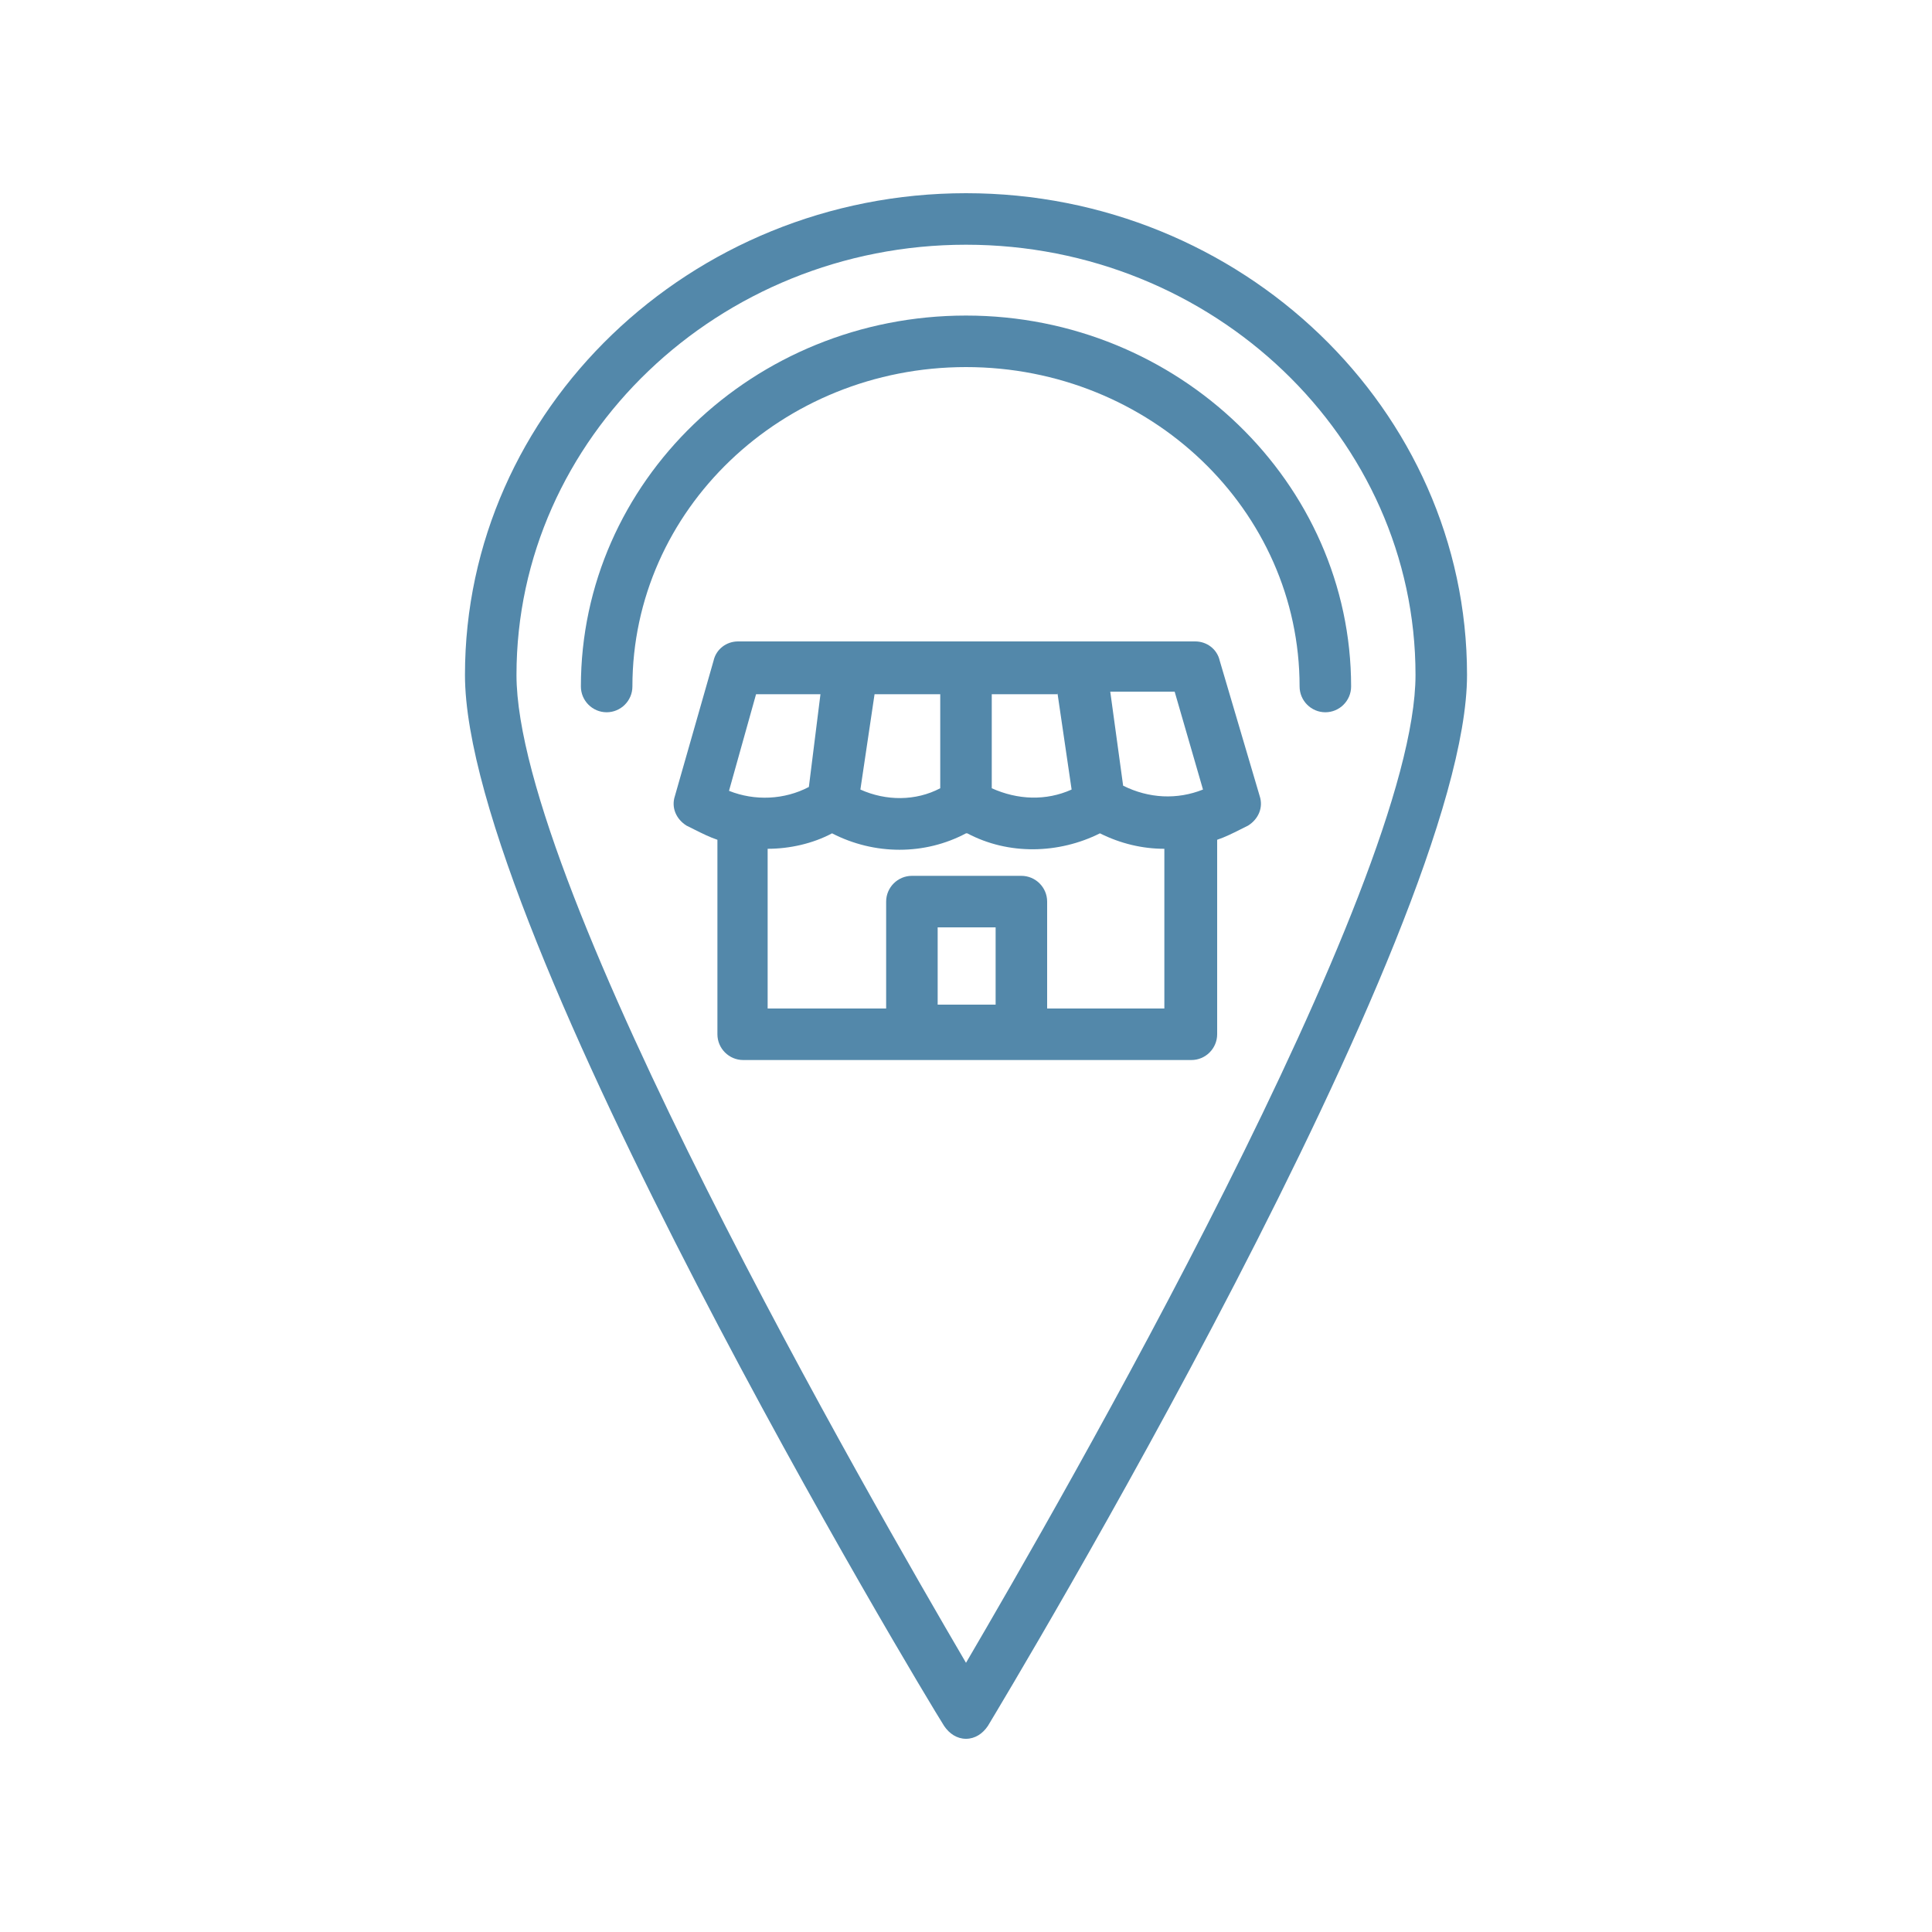
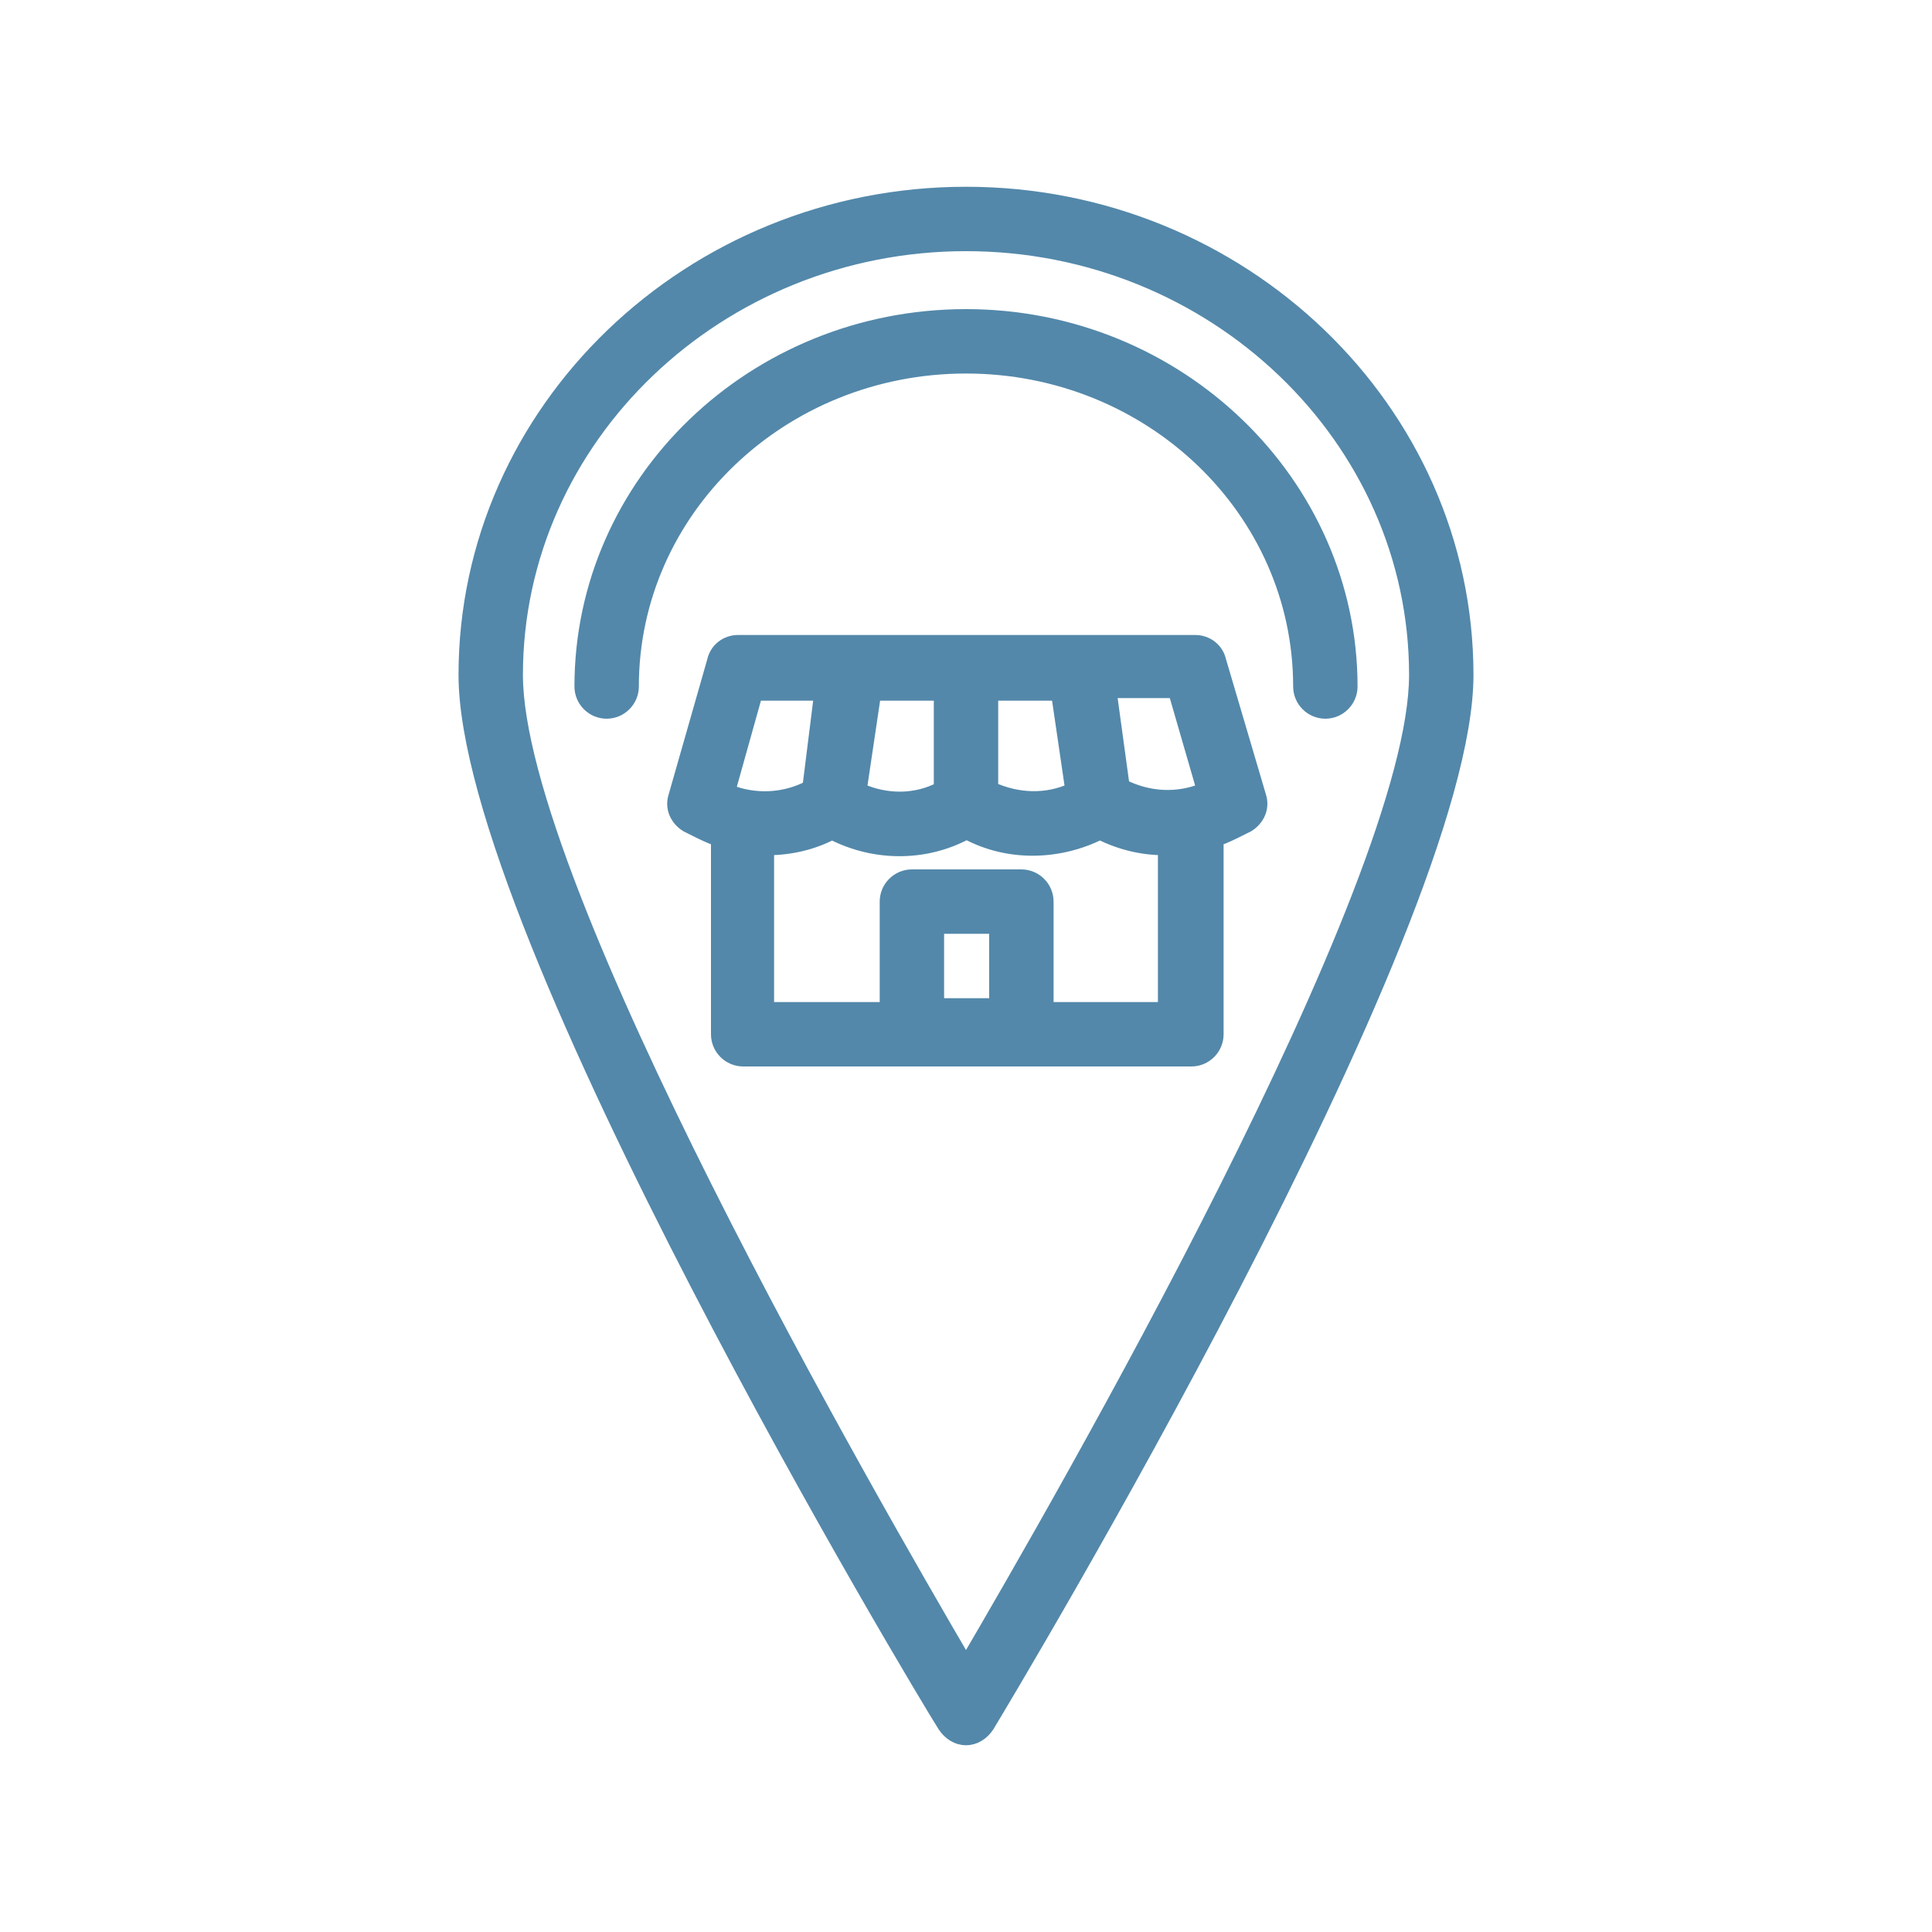
- <svg xmlns="http://www.w3.org/2000/svg" fill="#5388AA" version="1.1" x="0px" y="0px" viewBox="0 0 150 150" style="enable-background:new 0 0 150 150;" xml:space="preserve">
+ <svg xmlns="http://www.w3.org/2000/svg" version="1.1" id="Layer_1" x="0px" y="0px" viewBox="0 0 150 150" style="enable-background:new 0 0 150 150;" xml:space="preserve">
+   <style type="text/css">
+ 	.st0{fill:#5388AA;stroke:#5388AA;stroke-miterlimit:10;}
+ </style>
  <g>
-     <path d="M75,15c-21.4,0-38.9,16.8-38.9,37.4c0,19.9,35.6,79.1,37.2,81.6c0.4,0.6,1,1,1.7,1s1.3-0.4,1.7-1   c1.5-2.5,37.2-61.8,37.2-81.6C113.9,31.8,96.4,15,75,15z M75,129.1c-7.2-12.3-34.9-60.3-34.9-76.7C40.1,34,55.8,19,75,19   s34.9,15,34.9,33.4C109.9,68.8,82.2,116.8,75,129.1z" />
-     <path d="M75,24.5c-16.5,0-29.9,12.9-29.9,28.8c0,1.1,0.9,2,2,2s2-0.9,2-2c0-13.7,11.6-24.8,25.9-24.8s25.9,11.1,25.9,24.8   c0,1.1,0.9,2,2,2s2-0.9,2-2C104.9,37.5,91.5,24.5,75,24.5z" />
-     <path d="M94.7,51.3c-0.2-0.9-1-1.5-1.9-1.5H57.3c-0.9,0-1.7,0.6-1.9,1.5l-3,10.5c-0.3,0.9,0.1,1.8,0.9,2.3l0.6,0.3   c0.6,0.3,1.2,0.6,1.8,0.8v15.1c0,1.1,0.9,2,2,2h34.8c1.1,0,2-0.9,2-2V65.2c0.6-0.2,1.2-0.5,1.8-0.8l0.6-0.3   c0.8-0.5,1.2-1.4,0.9-2.3L94.7,51.3z M93.4,61.3c-2,0.8-4.2,0.7-6.2-0.3l-1-7.3h5L93.4,61.3z M82.1,53.8l1.1,7.5   c-2,0.9-4.2,0.8-6.2-0.1v-7.3H82.1z M73,61.2c-1.9,1-4.2,1-6.2,0.1l1.1-7.4H73V61.2z M62.8,61.1c-1.9,1-4.2,1.1-6.2,0.3l2.1-7.5h5   L62.8,61.1z M72.8,78V72h4.5V78H72.8z M81.3,78.3V70c0-1.1-0.9-2-2-2h-8.5c-1.1,0-2,0.9-2,2v8.3h-9.2V65.9c1.7,0,3.5-0.4,5-1.2   c3.3,1.7,7.2,1.7,10.4,0l0.1,0c3.2,1.7,7.1,1.6,10.3,0c1.6,0.8,3.3,1.2,5,1.2v12.4H81.3z" />
+     <path class="st0" d="M75,15c-21.4,0-38.9,16.8-38.9,37.4c0,19.9,35.6,79.1,37.2,81.6c0.4,0.6,1,1,1.7,1s1.3-0.4,1.7-1   c1.5-2.5,37.2-61.8,37.2-81.6C113.9,31.8,96.4,15,75,15z M75,129.1c-7.2-12.3-34.9-60.3-34.9-76.7C40.1,34,55.8,19,75,19   s34.9,15,34.9,33.4C109.9,68.8,82.2,116.8,75,129.1z" />
+     <path class="st0" d="M75,24.5c-16.5,0-29.9,12.9-29.9,28.8c0,1.1,0.9,2,2,2s2-0.9,2-2c0-13.7,11.6-24.8,25.9-24.8   s25.9,11.1,25.9,24.8c0,1.1,0.9,2,2,2s2-0.9,2-2C104.9,37.5,91.5,24.5,75,24.5z" />
+     <path class="st0" d="M94.7,51.3c-0.2-0.9-1-1.5-1.9-1.5H57.3c-0.9,0-1.7,0.6-1.9,1.5l-3,10.5c-0.3,0.9,0.1,1.8,0.9,2.3l0.6,0.3   c0.6,0.3,1.2,0.6,1.8,0.8v15.1c0,1.1,0.9,2,2,2h34.8c1.1,0,2-0.9,2-2V65.2c0.6-0.2,1.2-0.5,1.8-0.8l0.6-0.3   c0.8-0.5,1.2-1.4,0.9-2.3L94.7,51.3z M93.4,61.3c-2,0.8-4.2,0.7-6.2-0.3l-1-7.3h5L93.4,61.3z M82.1,53.8l1.1,7.5   c-2,0.9-4.2,0.8-6.2-0.1v-7.3h5.1V53.8z M73,61.2c-1.9,1-4.2,1-6.2,0.1l1.1-7.4H73V61.2z M62.8,61.1c-1.9,1-4.2,1.1-6.2,0.3   l2.1-7.5h5L62.8,61.1z M72.8,78v-6h4.5v6H72.8z M81.3,78.3V70c0-1.1-0.9-2-2-2h-8.5c-1.1,0-2,0.9-2,2v8.3h-9.2V65.9   c1.7,0,3.5-0.4,5-1.2c3.3,1.7,7.2,1.7,10.4,0h0.1c3.2,1.7,7.1,1.6,10.3,0c1.6,0.8,3.3,1.2,5,1.2v12.4H81.3z" />
  </g>
</svg>
